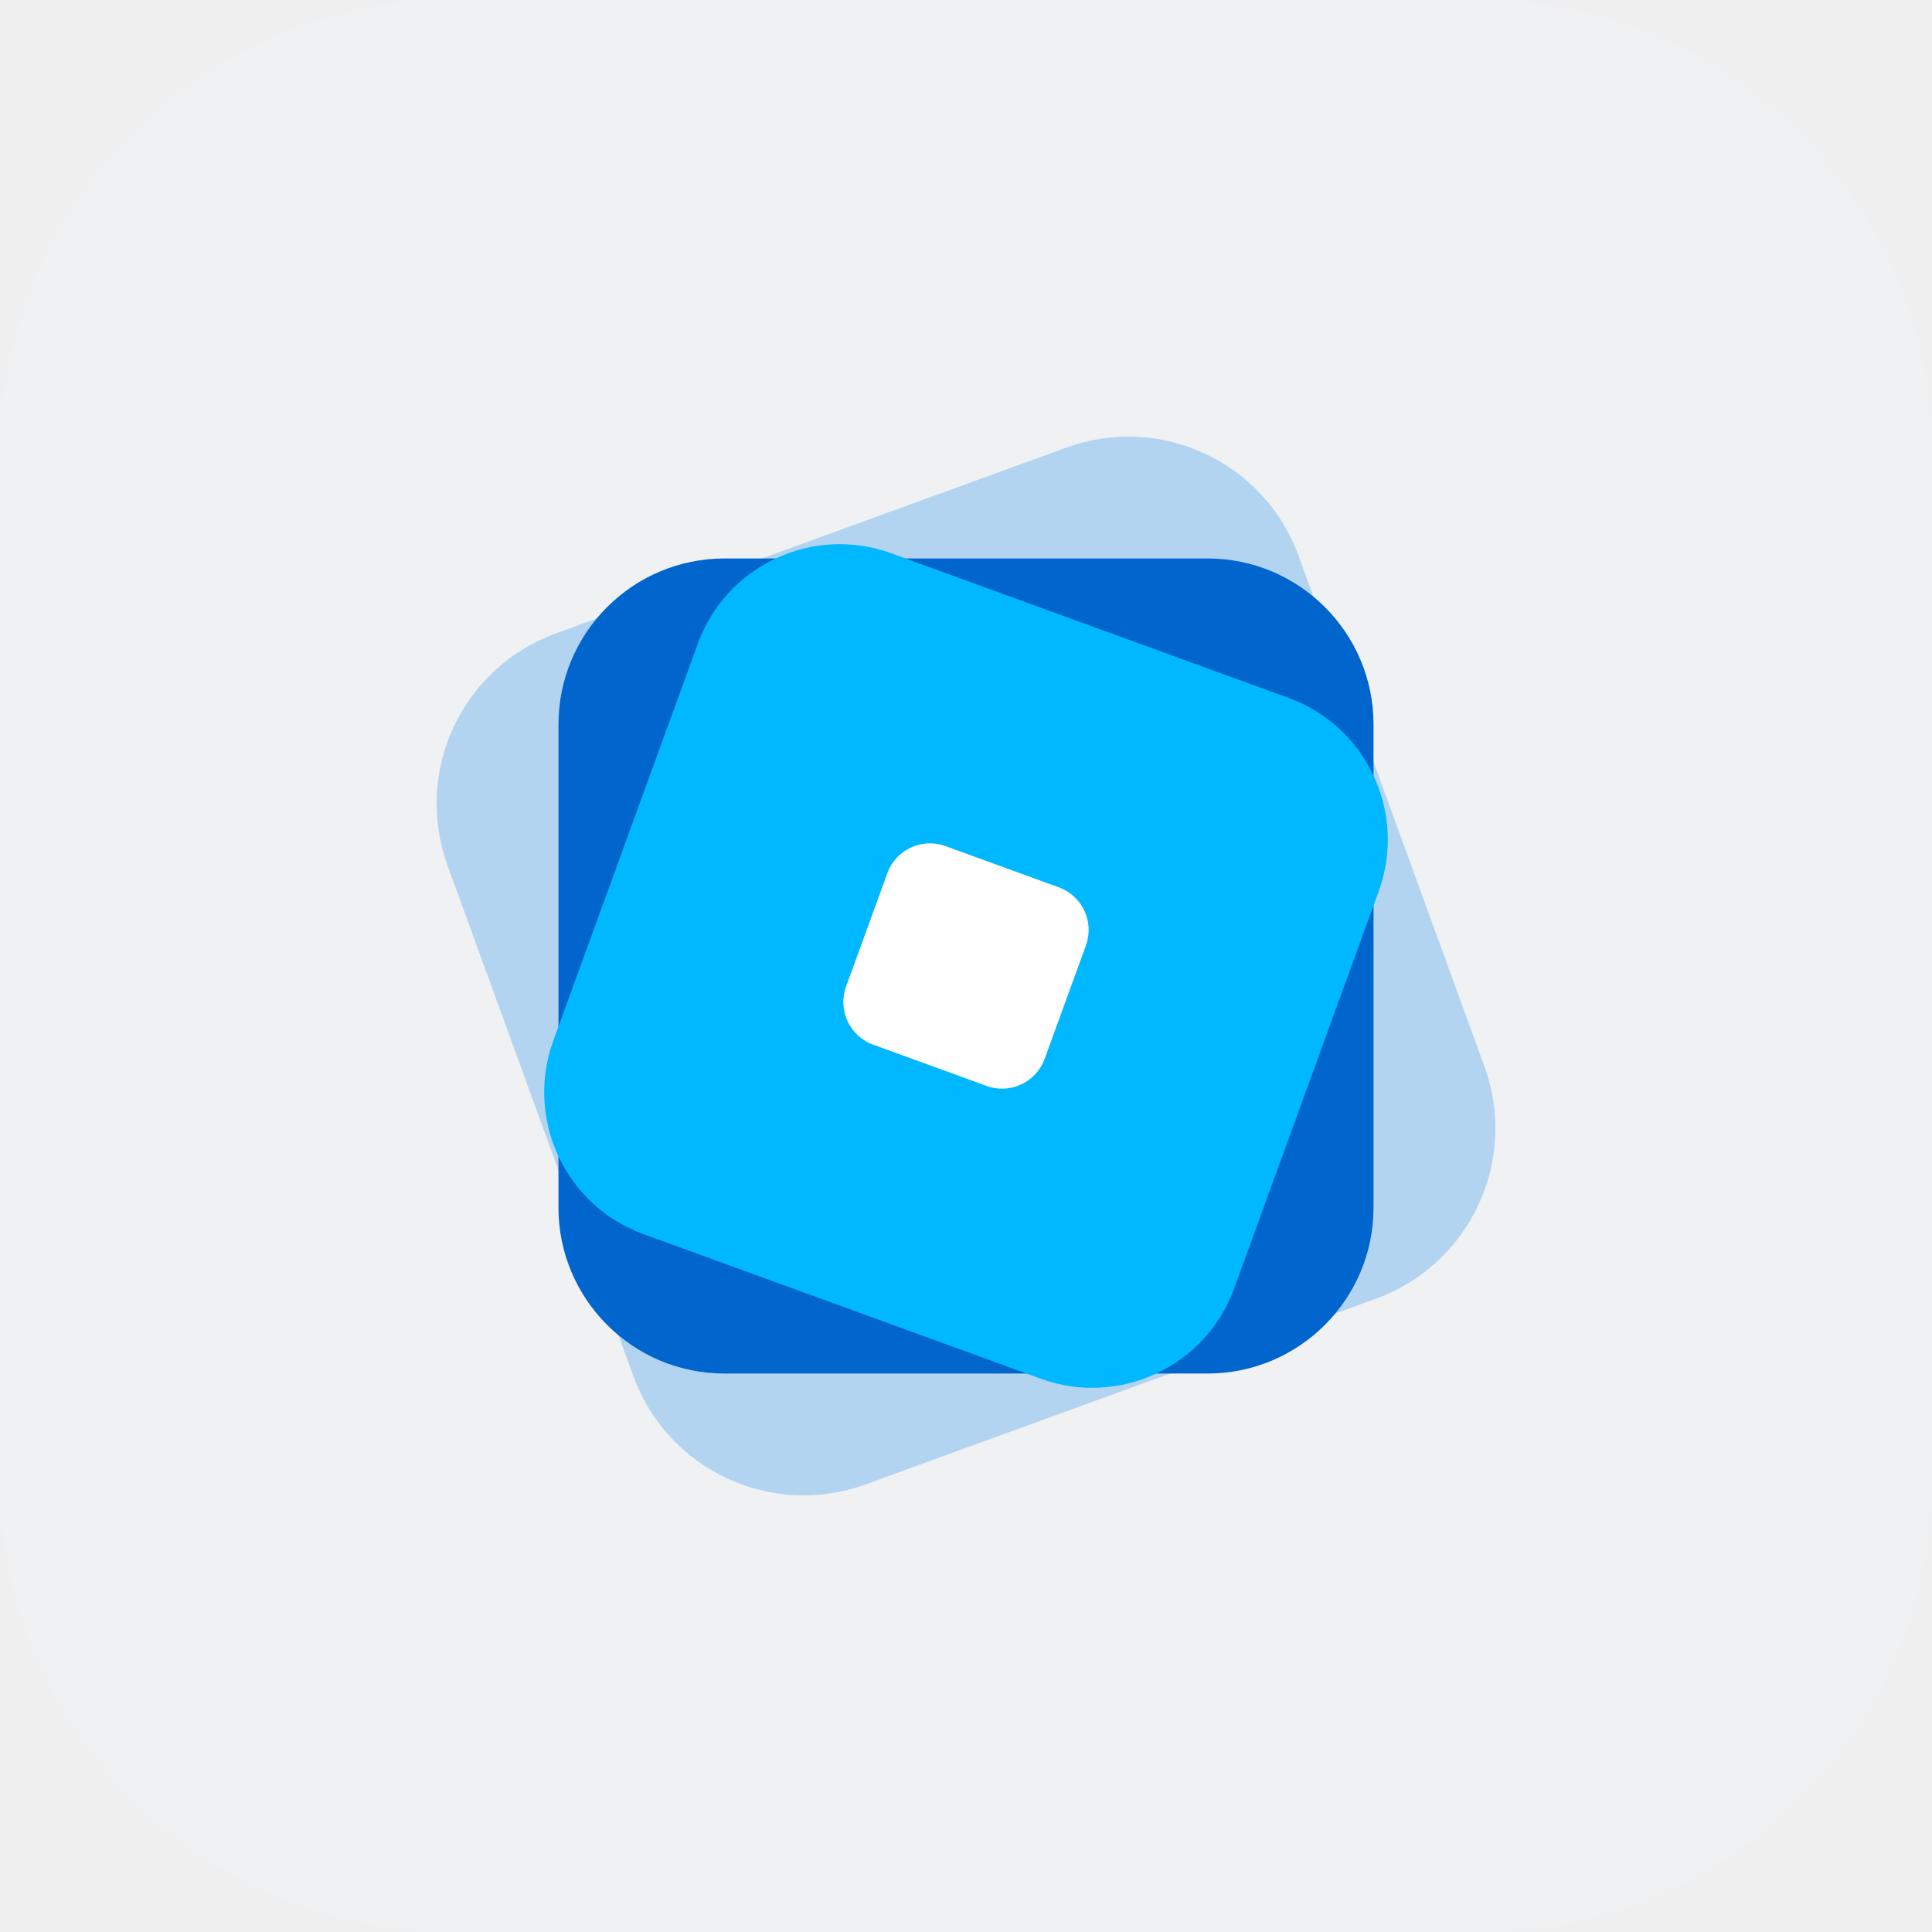
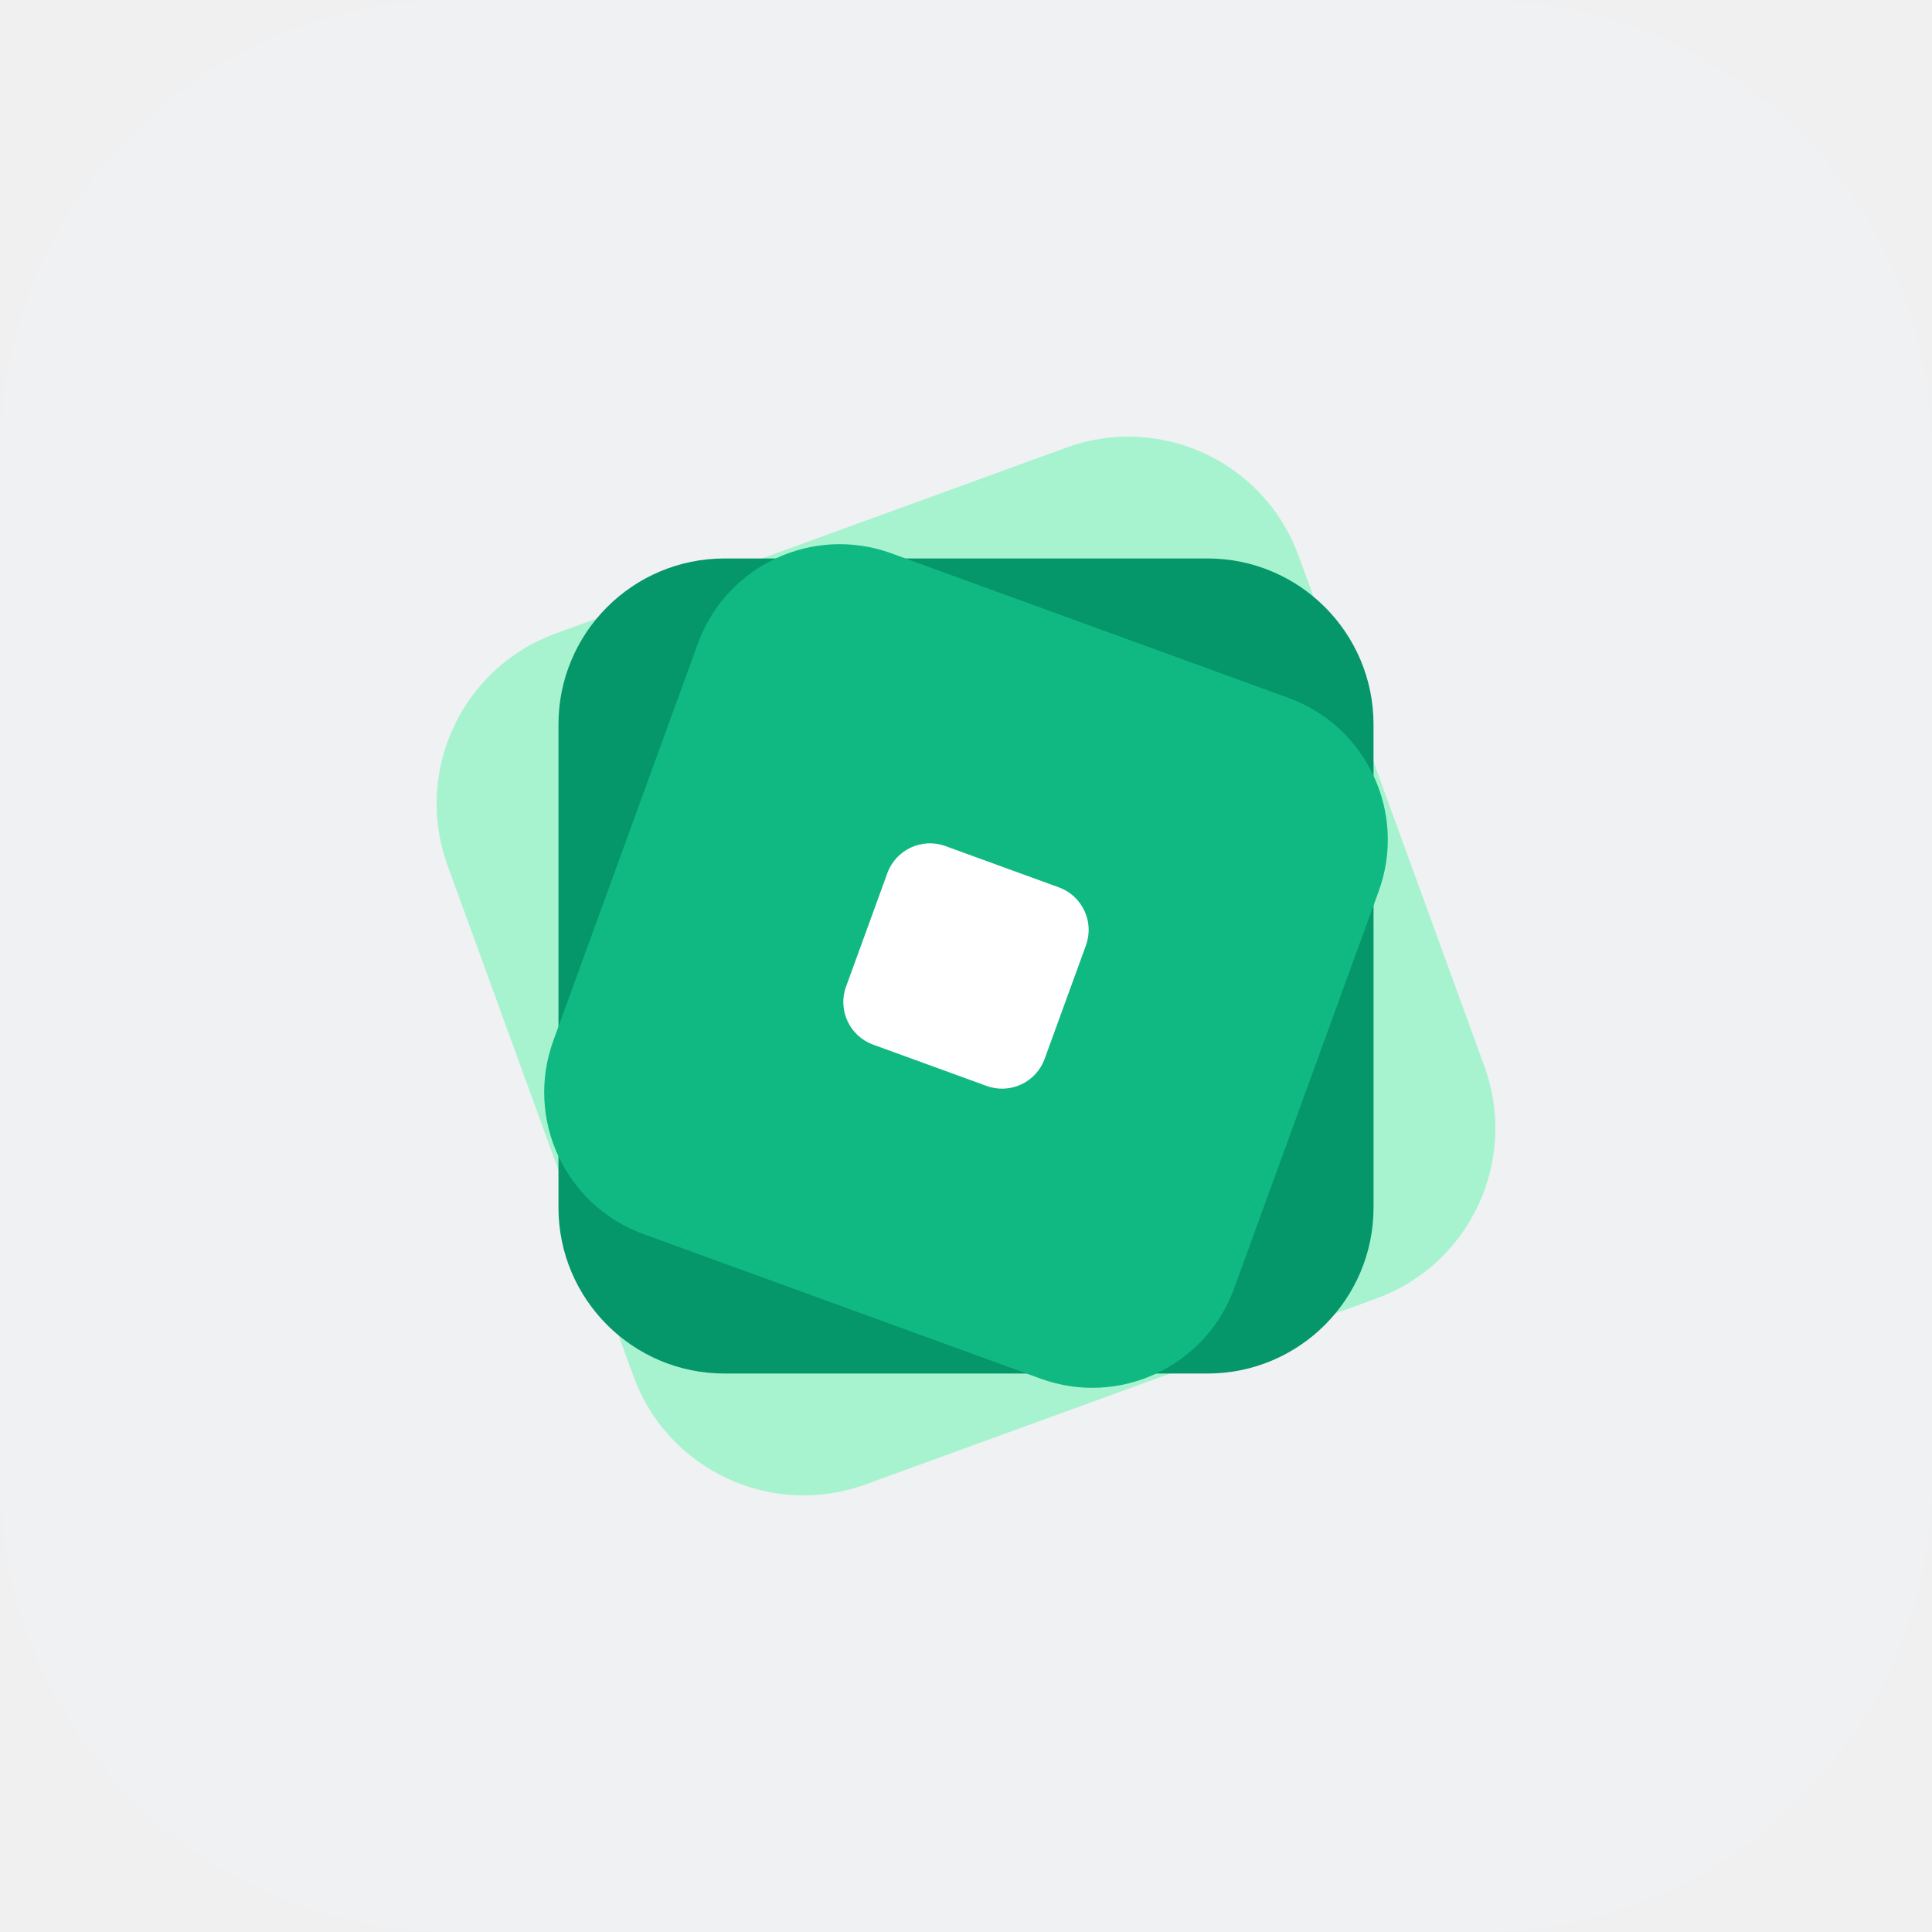
<svg xmlns="http://www.w3.org/2000/svg" viewBox="0 0 128 128" width="128" height="128">
  <rect width="128" height="128" rx="30" fill="#F0F1F3" />
-   <rect x="34" y="34" width="60" height="60" rx="12" fill="#B3D4F0" transform="rotate(-20, 64, 64)" />
-   <rect x="37" y="37" width="54" height="54" rx="11" fill="#0065CC" transform="rotate(0, 64, 64)" />
-   <rect x="40" y="40" width="48" height="48" rx="10" fill="#00B8FF" transform="rotate(20, 64, 64)" />
+   <rect x="34" y="34" width="60" height="60" rx="12" fill="#A7F3D0" transform="rotate(-20, 64, 64)" />
+   <rect x="37" y="37" width="54" height="54" rx="11" fill="#059669" transform="rotate(0, 64, 64)" />
+   <rect x="40" y="40" width="48" height="48" rx="10" fill="#10B981" transform="rotate(20, 64, 64)" />
  <rect x="57" y="57" width="14" height="14" rx="3" fill="#FFFFFF" transform="rotate(20, 64, 64)" />
</svg>
